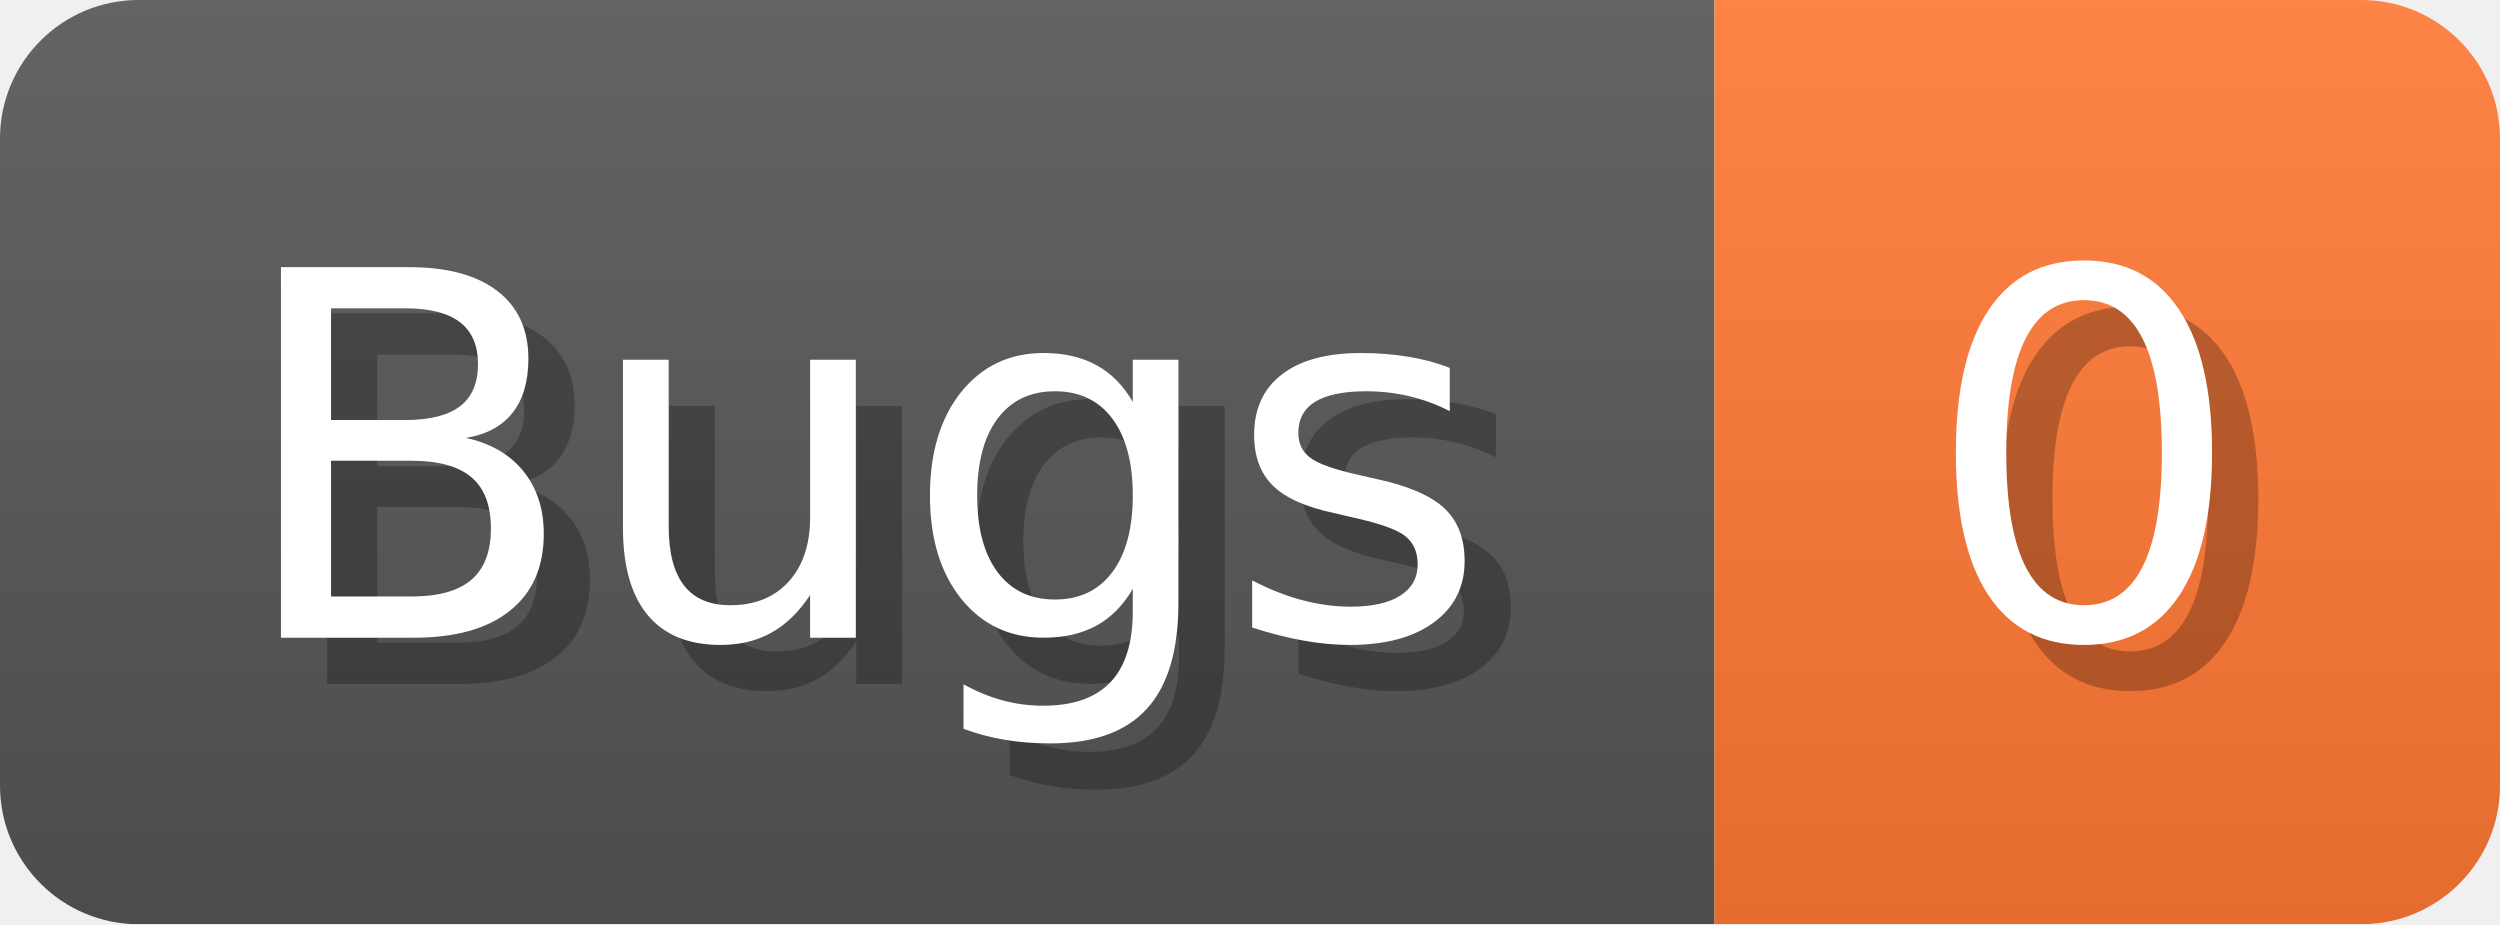
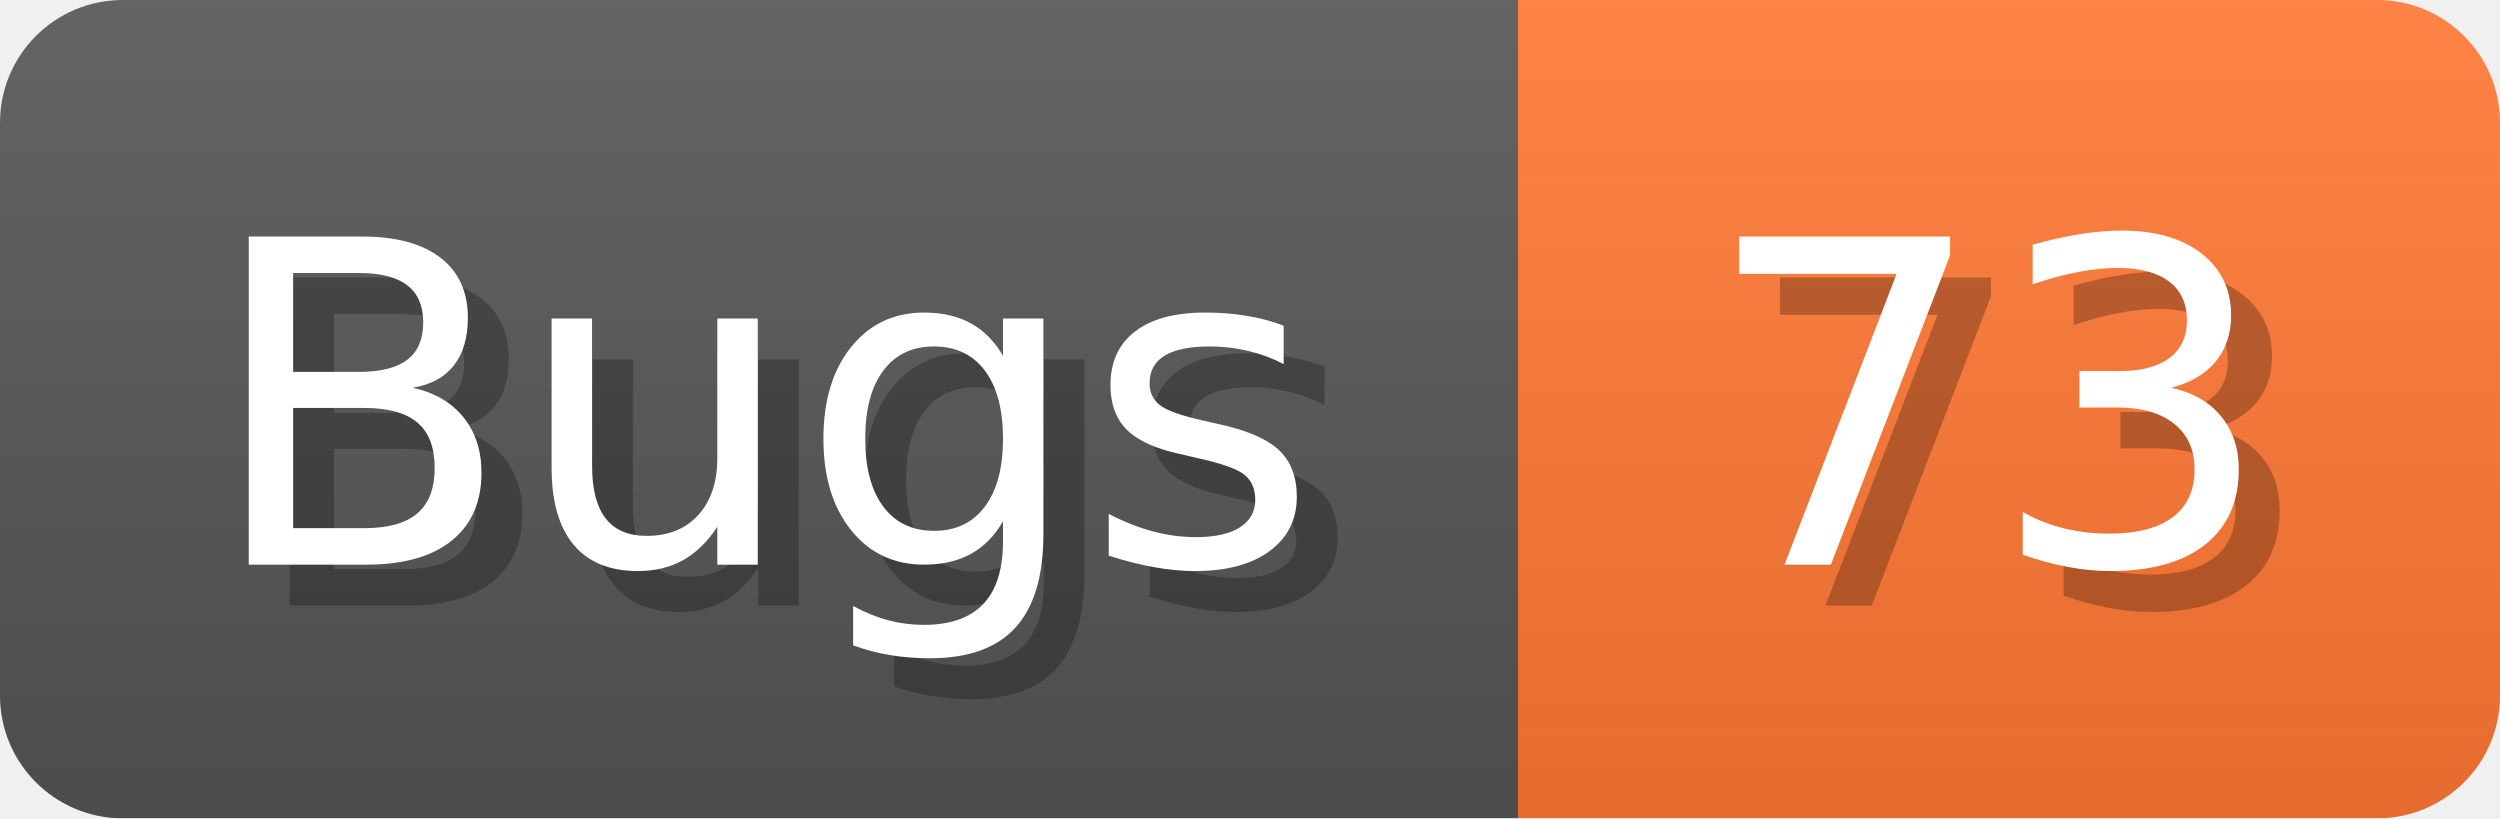
- <svg xmlns="http://www.w3.org/2000/svg" width="54.1" height="20" viewBox="0 0 541 200" role="img" aria-label="Bugs: 0">
+ <svg xmlns="http://www.w3.org/2000/svg" width="61.1" height="20" viewBox="0 0 611 200" role="img" aria-label="Bugs: 73">
  <linearGradient id="a" x2="0" y2="100%">
    <stop offset="0" stop-opacity=".1" stop-color="#EEE" />
    <stop offset="1" stop-opacity=".1" />
  </linearGradient>
  <mask id="m">
-     <rect width="541" height="200" rx="30" fill="#FFF" />
+     <rect width="611" height="200" rx="30" fill="#FFF" />
  </mask>
  <g mask="url(#m)">
    <rect width="371" height="200" fill="#555" />
-     <rect width="170" height="200" fill="#F73" x="371" />
-     <rect width="541" height="200" fill="url(#a)" />
+     <rect width="240" height="200" fill="#F73" x="371" />
+     <rect width="611" height="200" fill="url(#a)" />
  </g>
  <g aria-hidden="true" fill="#fff" text-anchor="start" font-family="Verdana,DejaVu Sans,sans-serif" font-size="110">
    <text x="60" y="148" textLength="271" fill="#000" opacity="0.25">Bugs</text>
    <text x="50" y="138" textLength="271">Bugs</text>
-     <text x="426" y="148" textLength="70" fill="#000" opacity="0.25">0</text>
-     <text x="416" y="138" textLength="70">0</text>
+     <text x="426" y="148" textLength="140" fill="#000" opacity="0.25">73</text>
+     <text x="416" y="138" textLength="140">73</text>
  </g>
</svg>
